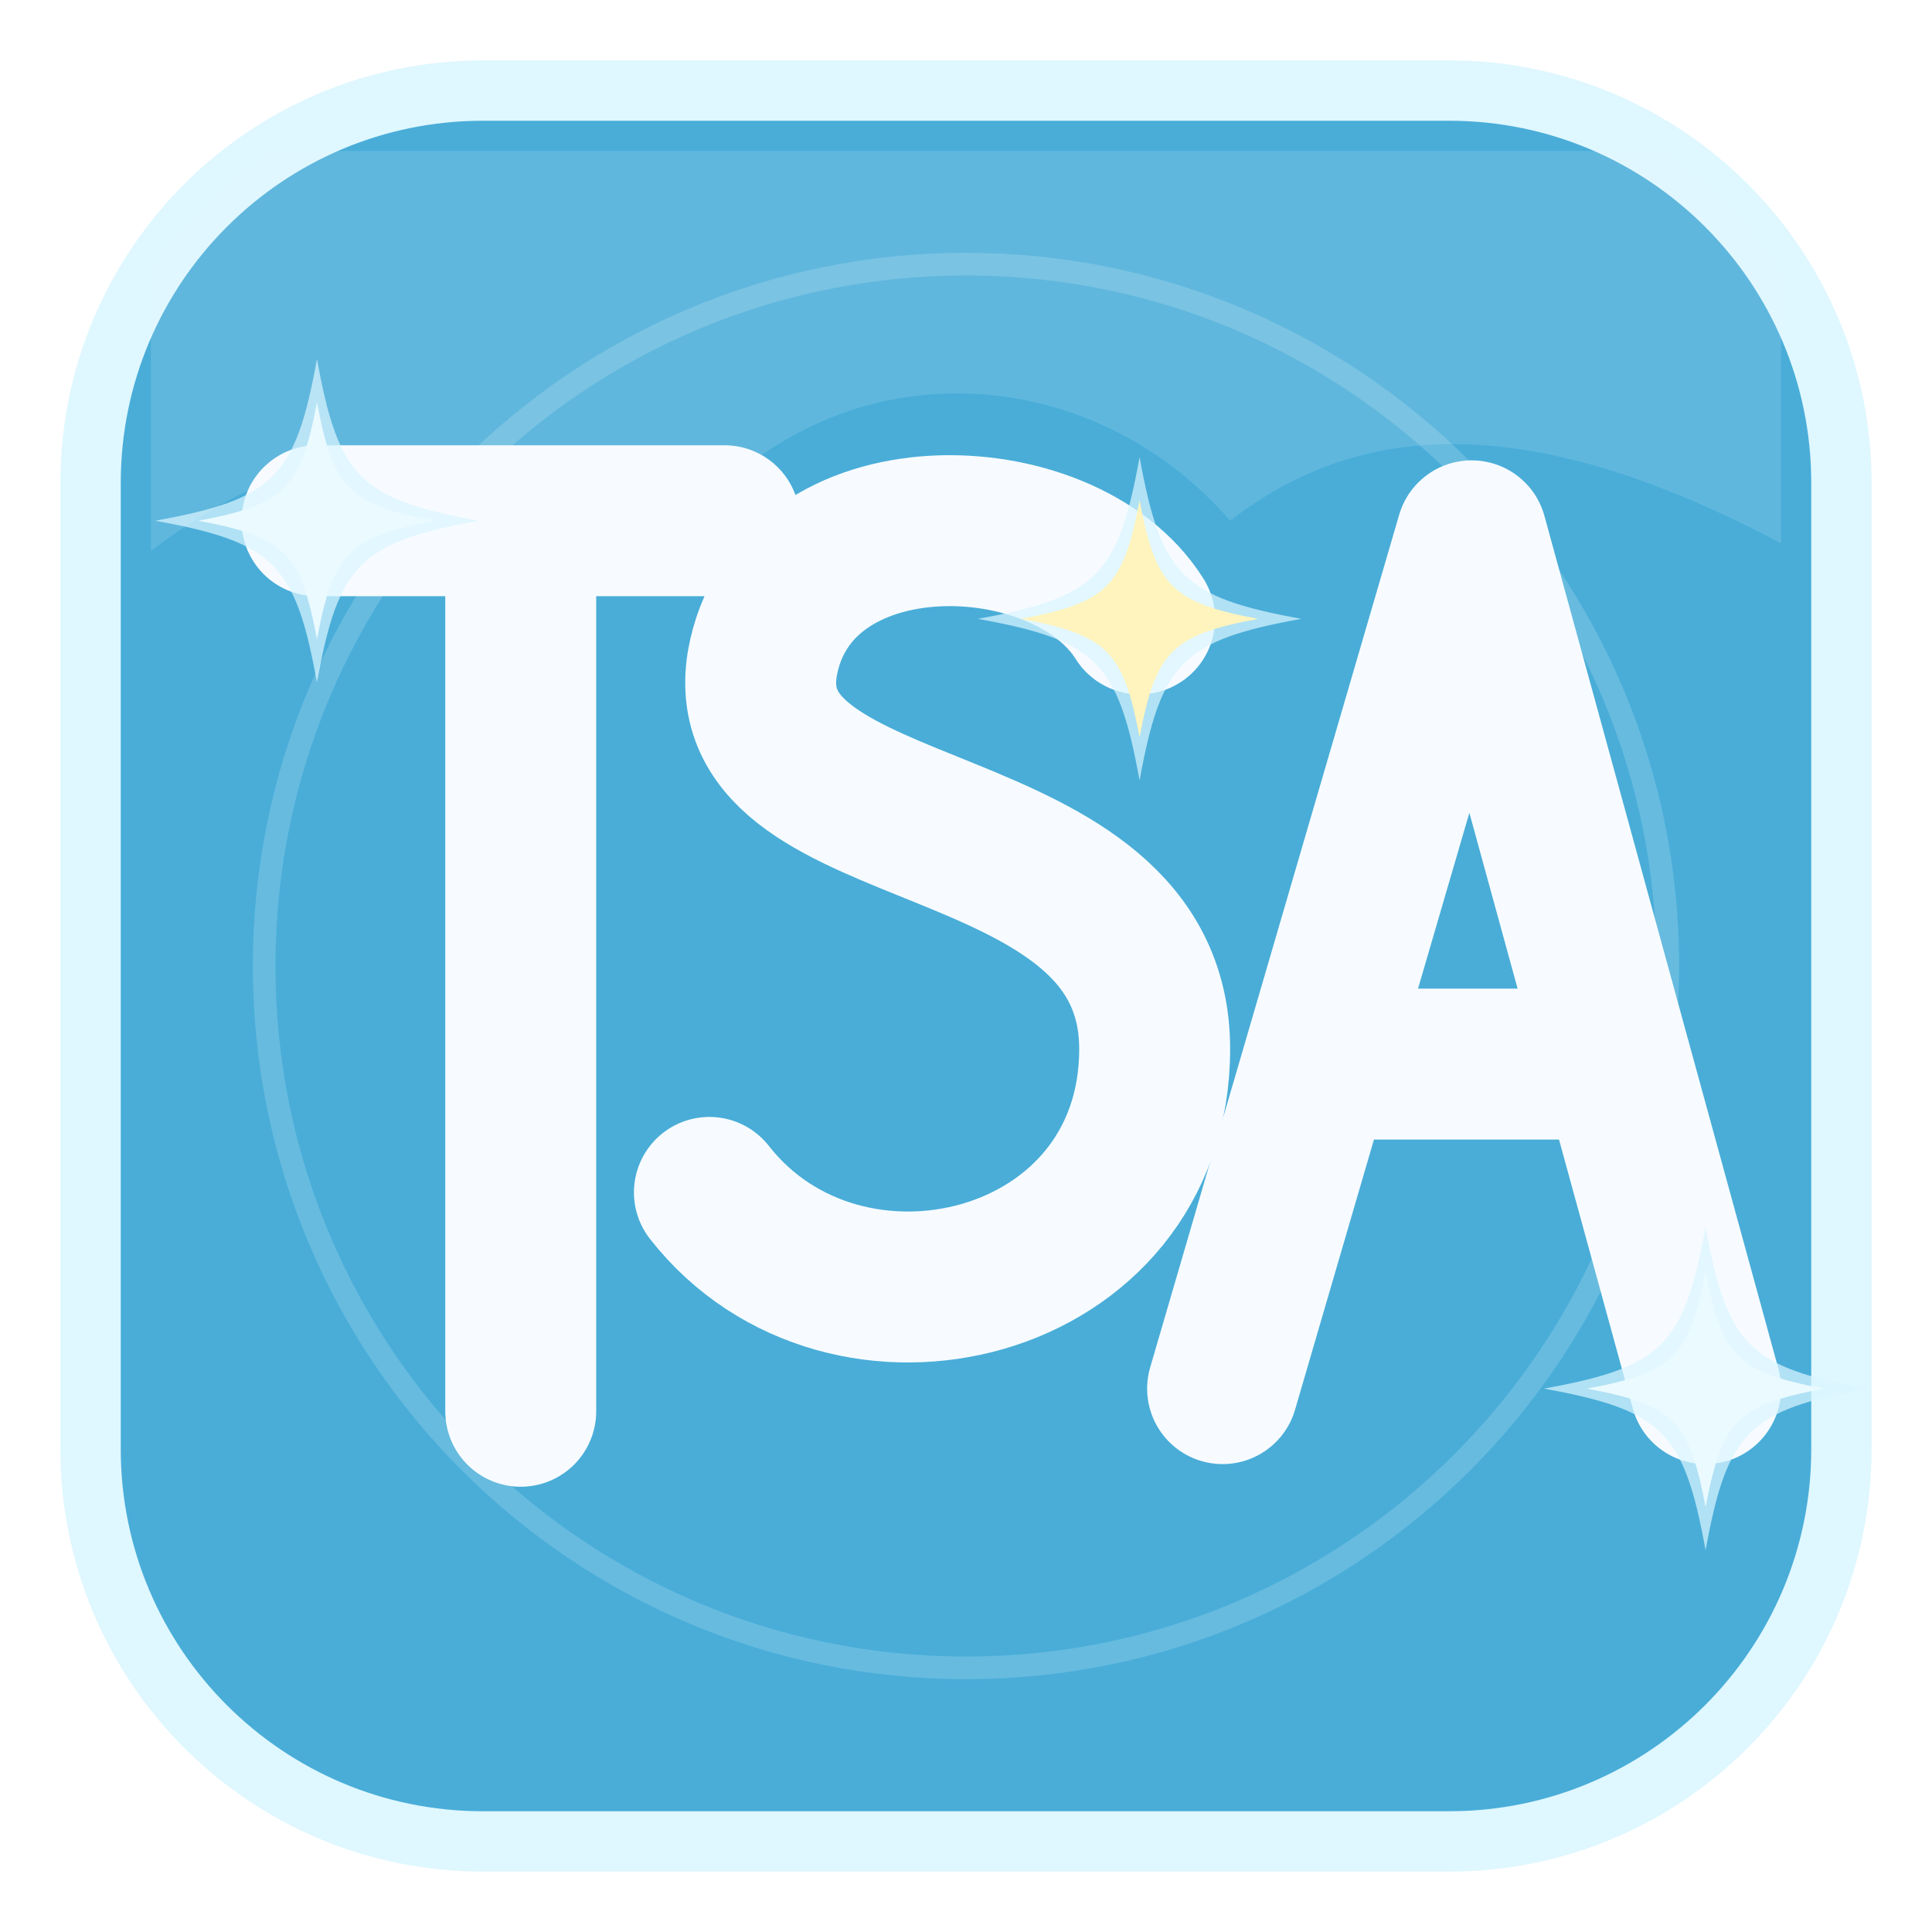
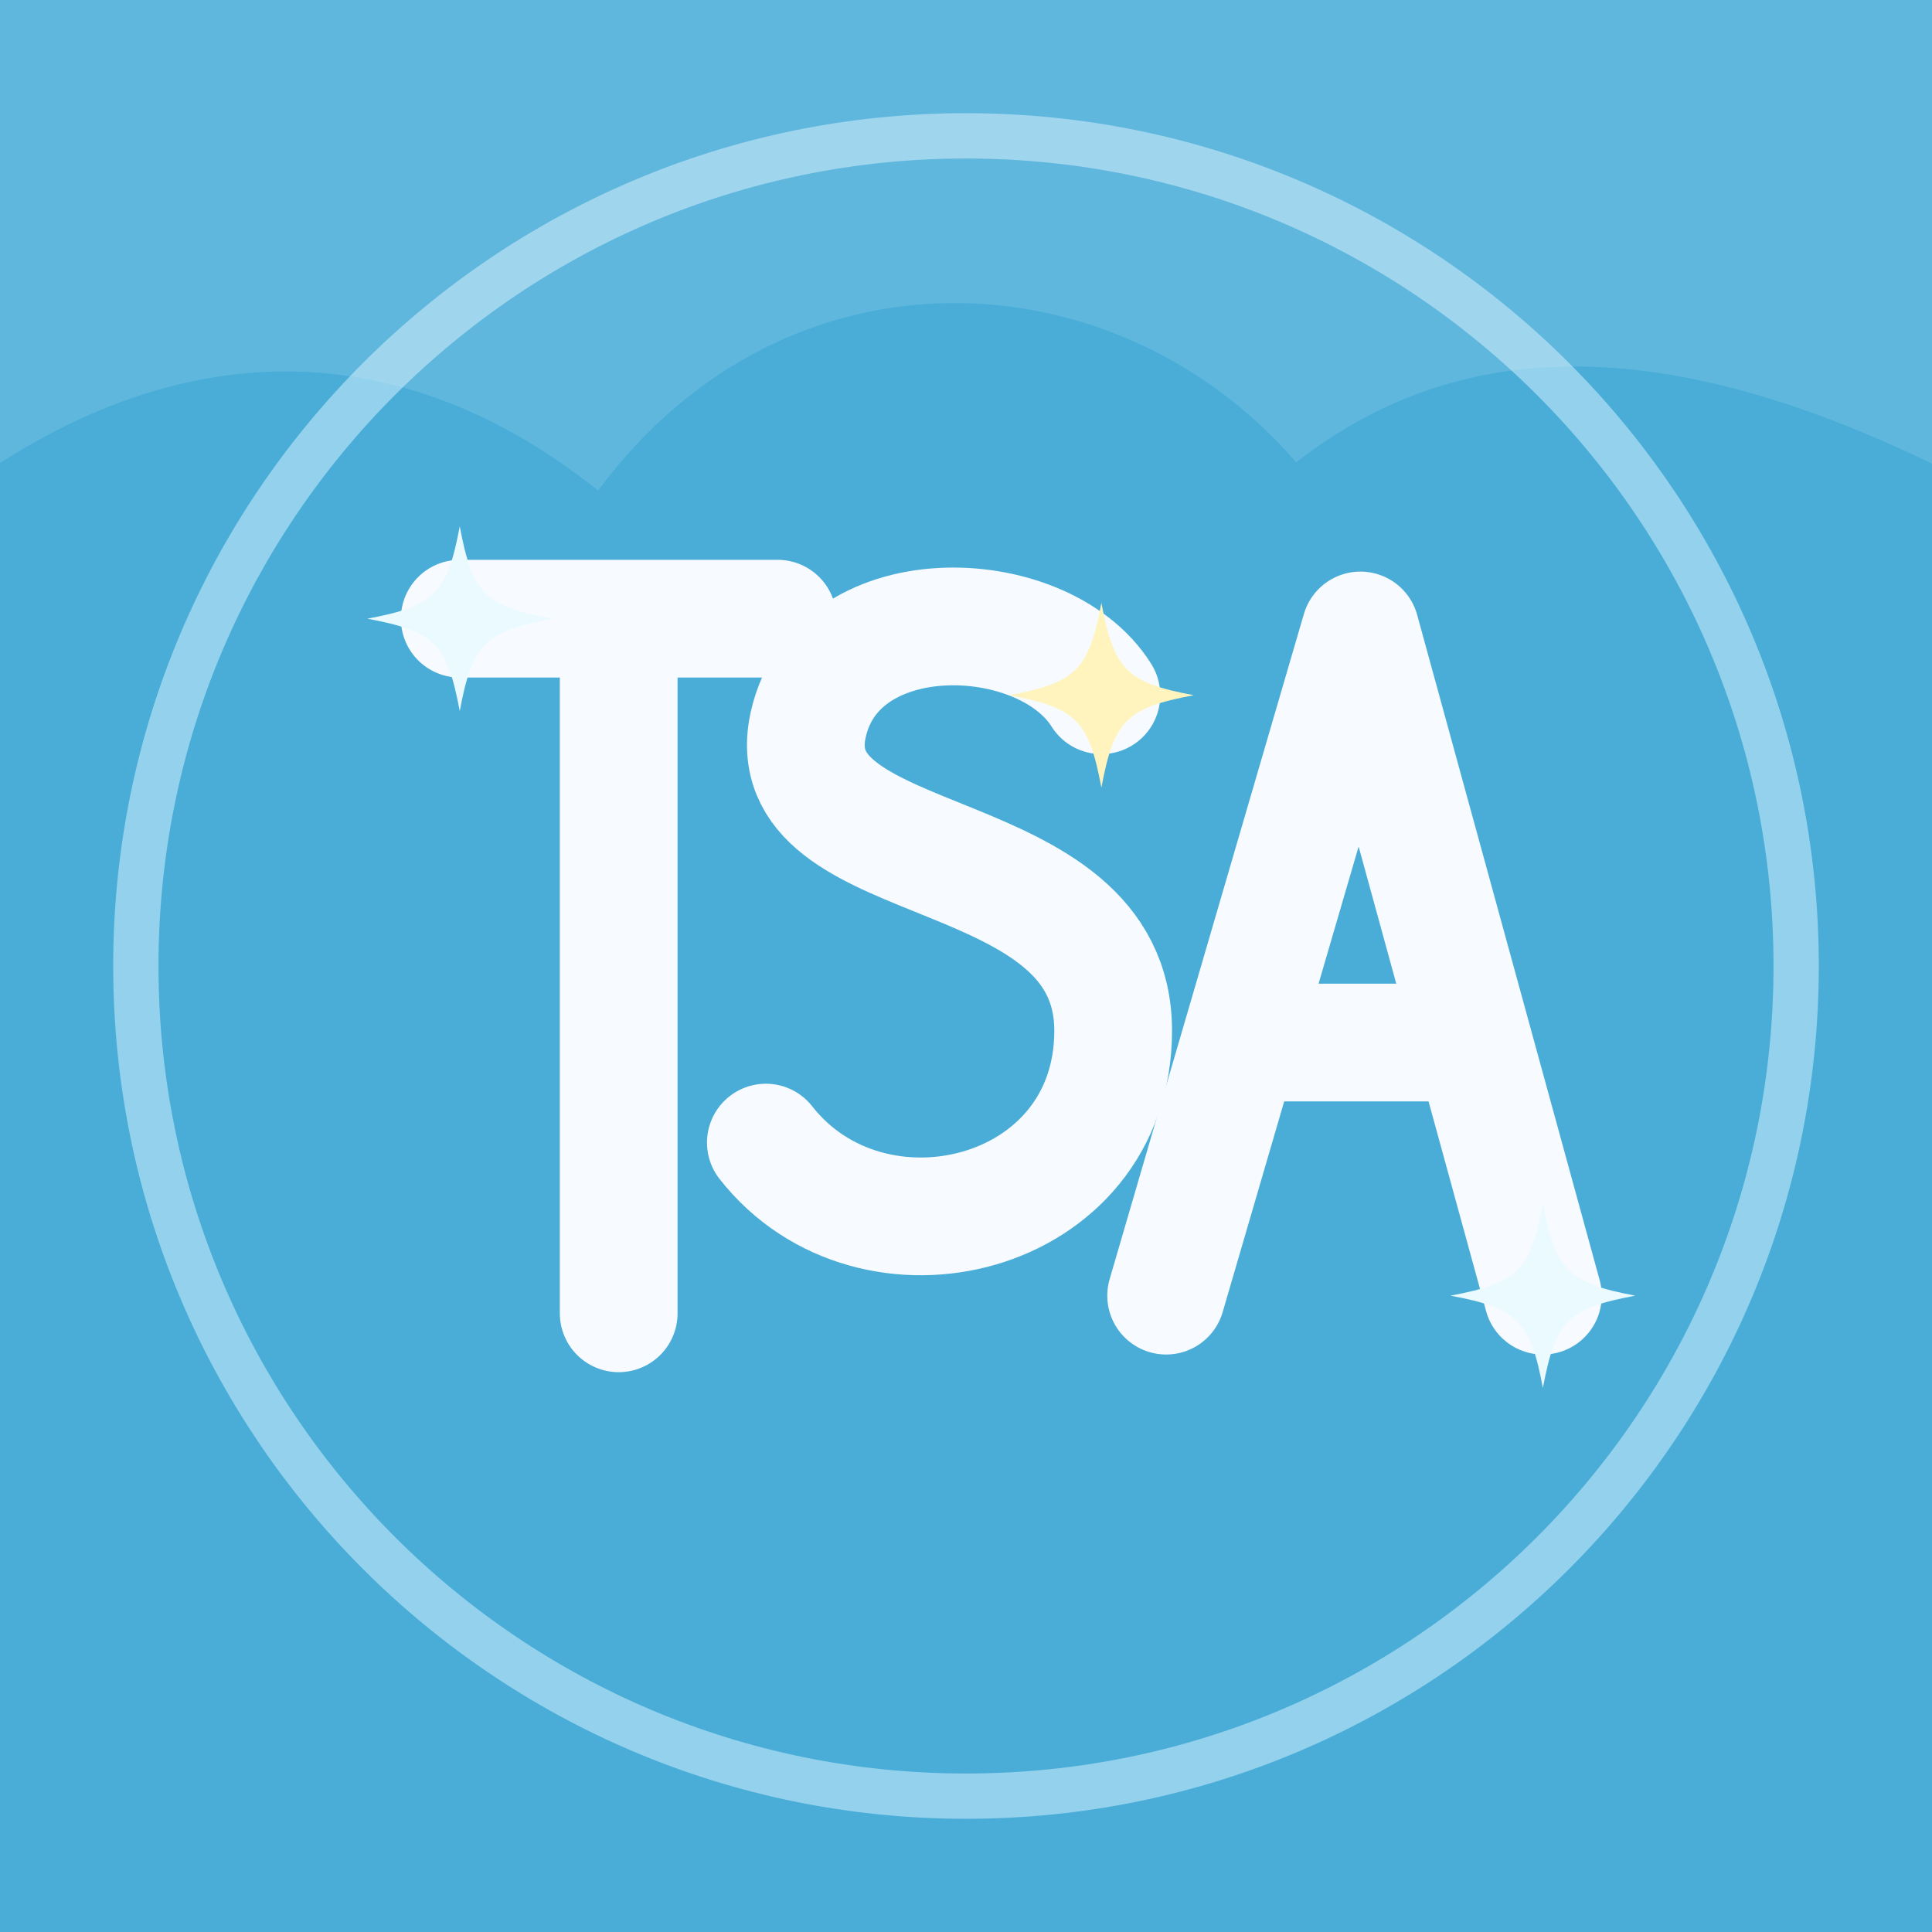
- <svg xmlns="http://www.w3.org/2000/svg" viewBox="0 0 256 256" role="img" aria-labelledby="logo-title logo-desc" width="256" height="256">
-   <defs>
-     <clipPath id="primary-icon-clip">
-       <rect x="12" y="12" width="232" height="232" rx="52" />
-     </clipPath>
-   </defs>
-   <rect x="12" y="12" width="232" height="232" rx="52" fill="#49add8" stroke="#dff7ff" stroke-width="8" />
-   <path d="M20 73c25-19 49-17 69-1 20-27 55-25 74-3 18-14 41-14 73 3V20H20Z" fill="#effbff" opacity=".14" clip-path="url(#primary-icon-clip)" />
-   <circle cx="128" cy="128" r="93" fill="none" stroke="#effbff" stroke-opacity=".18" stroke-width="3" />
-   <g id="letter-t" aria-label="T">
-     <path d="M42 69H96 M69 69V187" fill="none" stroke="#f7fbff" stroke-width="20" stroke-linecap="round" stroke-linejoin="round" />
-     <g data-x="42" data-y="69" transform="translate(42 69) scale(1.428571)">
-       <path d="M0-15C2-4 4-2 15 0 4 2 2 4 0 15-2 4-4 2-15 0-4-2-2-4 0-15Z" fill="#d9f5ff" opacity=".72" />
-       <path d="M0-11C1.5-3 3-1.5 11 0 3 1.5 1.5 3 0 11-1.5 3-3 1.5-11 0-3-1.5-1.5-3 0-11Z" fill="#eafaff" />
+ <svg xmlns="http://www.w3.org/2000/svg" viewBox="0 0 256 256" width="256" height="256">
+   <rect width="256" height="256" fill="#49add8" />
+   <g transform="translate(128 100) scale(1.25) translate(-128 -100)">
+     <path d="M20 73c25-19 49-17 69-1 20-27 55-25 74-3 18-14 41-14 73 3V20H20Z" fill="#effbff" opacity=".14" />
+   </g>
+   <circle cx="128" cy="128" r="110" fill="none" stroke="#dff7ff" stroke-opacity=".5" stroke-width="6" />
+   <g transform="translate(128 128) scale(0.78) translate(-128 -128)">
+     <g fill="none" stroke="#f7fbff" stroke-width="20" stroke-linecap="round" stroke-linejoin="round">
+       <path d="M42 69H96 M69 69V187" />
+       <path d="M151 82C141 66 105 65 101 88C97 113 153 106 153 139C153 171 112 181 94 158" />
+       <path d="M162 184L195 71L226 184 M175 141H214" />
    </g>
-   </g>
-   <g id="letter-s" aria-label="S">
-     <path d="M151 82C141 66 105 65 101 88C97 113 153 106 153 139C153 171 112 181 94 158" fill="none" stroke="#f7fbff" stroke-width="20" stroke-linecap="round" stroke-linejoin="round" />
-     <g data-x="151" data-y="82" transform="translate(151 82) scale(1.428571)">
-       <path d="M0-15C2-4 4-2 15 0 4 2 2 4 0 15-2 4-4 2-15 0-4-2-2-4 0-15Z" fill="#d9f5ff" opacity=".72" />
-       <path d="M0-11C1.5-3 3-1.5 11 0 3 1.5 1.5 3 0 11-1.5 3-3 1.5-11 0-3-1.5-1.5-3 0-11Z" fill="#fff4bd" />
-     </g>
-   </g>
-   <g id="letter-a" aria-label="A">
-     <path d="M162 184L195 71L226 184 M175 141H214" fill="none" stroke="#f7fbff" stroke-width="20" stroke-linecap="round" stroke-linejoin="round" />
-     <g data-x="226" data-y="184" transform="translate(226 184) scale(1.428571)">
-       <path d="M0-15C2-4 4-2 15 0 4 2 2 4 0 15-2 4-4 2-15 0-4-2-2-4 0-15Z" fill="#d9f5ff" opacity=".72" />
-       <path d="M0-11C1.5-3 3-1.5 11 0 3 1.5 1.5 3 0 11-1.5 3-3 1.5-11 0-3-1.5-1.5-3 0-11Z" fill="#eafaff" />
-     </g>
+     <path transform="translate(42 69) scale(1.427)" fill="#eafaff" opacity="1.0" d="M0-11C1.5-3 3-1.5 11 0 3 1.5 1.5 3 0 11-1.5 3-3 1.5-11 0-3-1.5-1.5-3 0-11Z" />
+     <path transform="translate(151 82) scale(1.427)" fill="#fff4bd" opacity="1.0" d="M0-11C1.5-3 3-1.5 11 0 3 1.5 1.5 3 0 11-1.5 3-3 1.5-11 0-3-1.5-1.5-3 0-11Z" />
+     <path transform="translate(226 184) scale(1.427)" fill="#eafaff" opacity="1.0" d="M0-11C1.5-3 3-1.5 11 0 3 1.5 1.5 3 0 11-1.5 3-3 1.5-11 0-3-1.5-1.5-3 0-11Z" />
  </g>
</svg>
